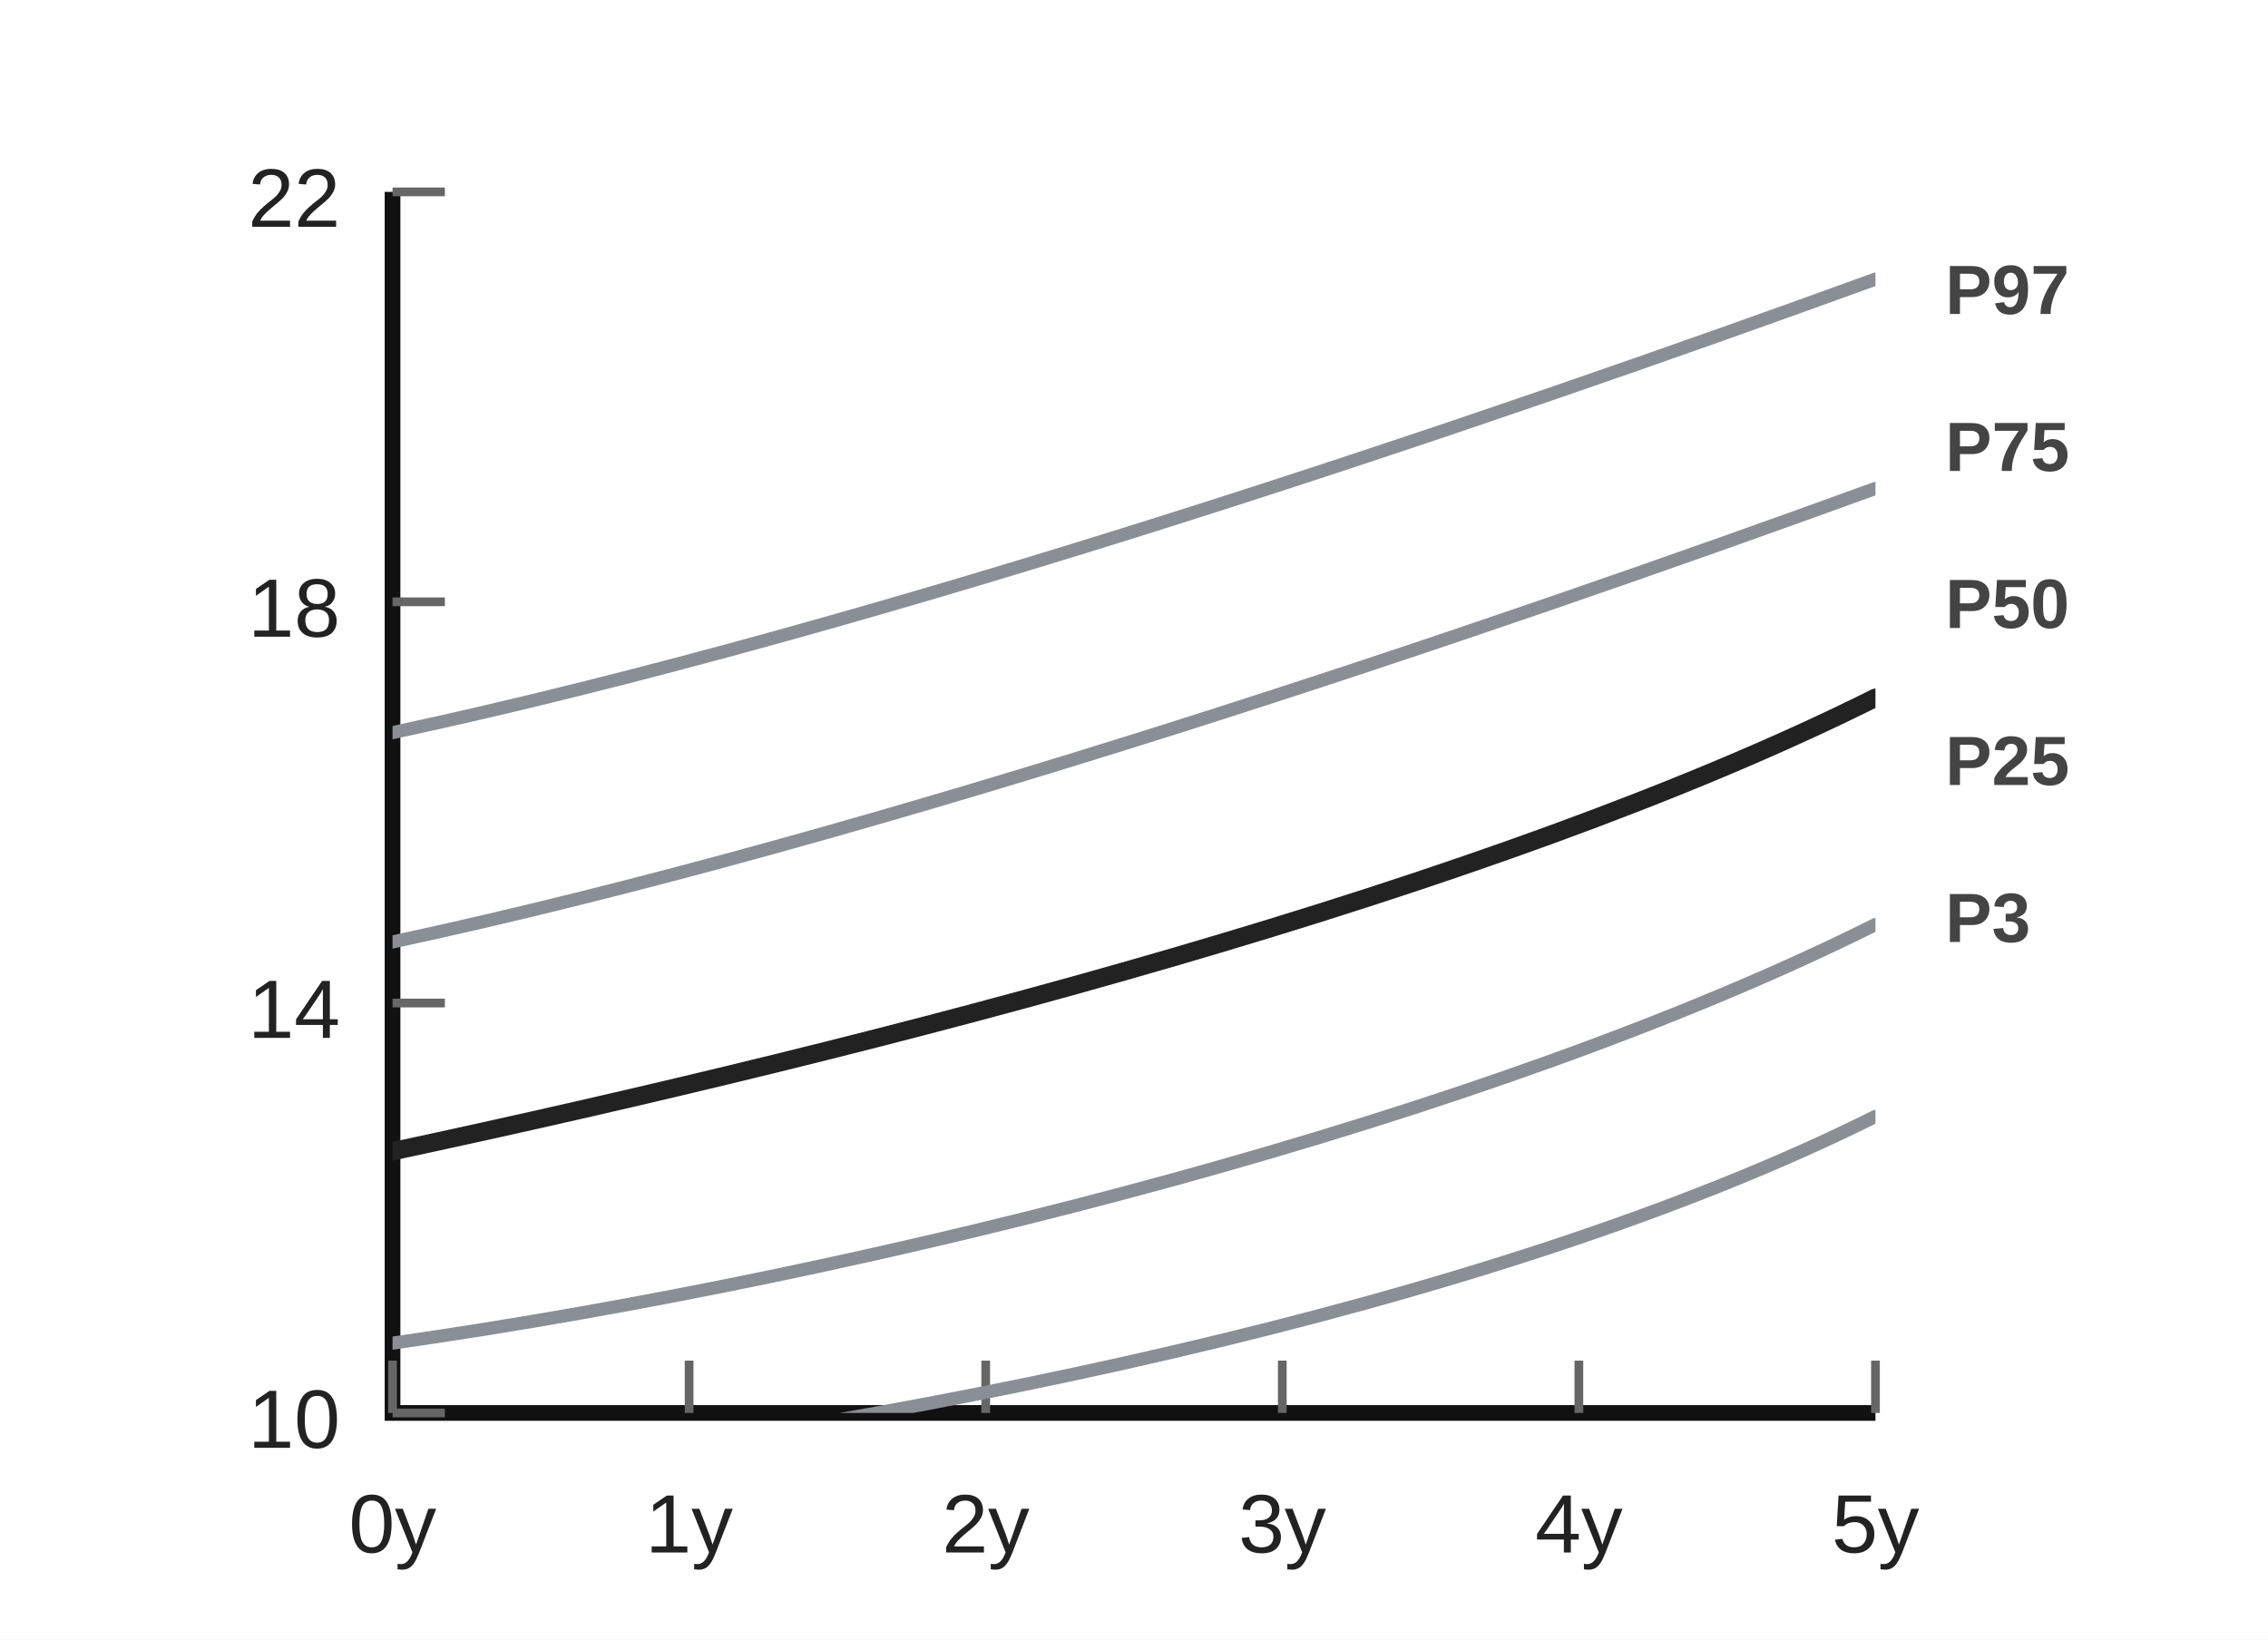
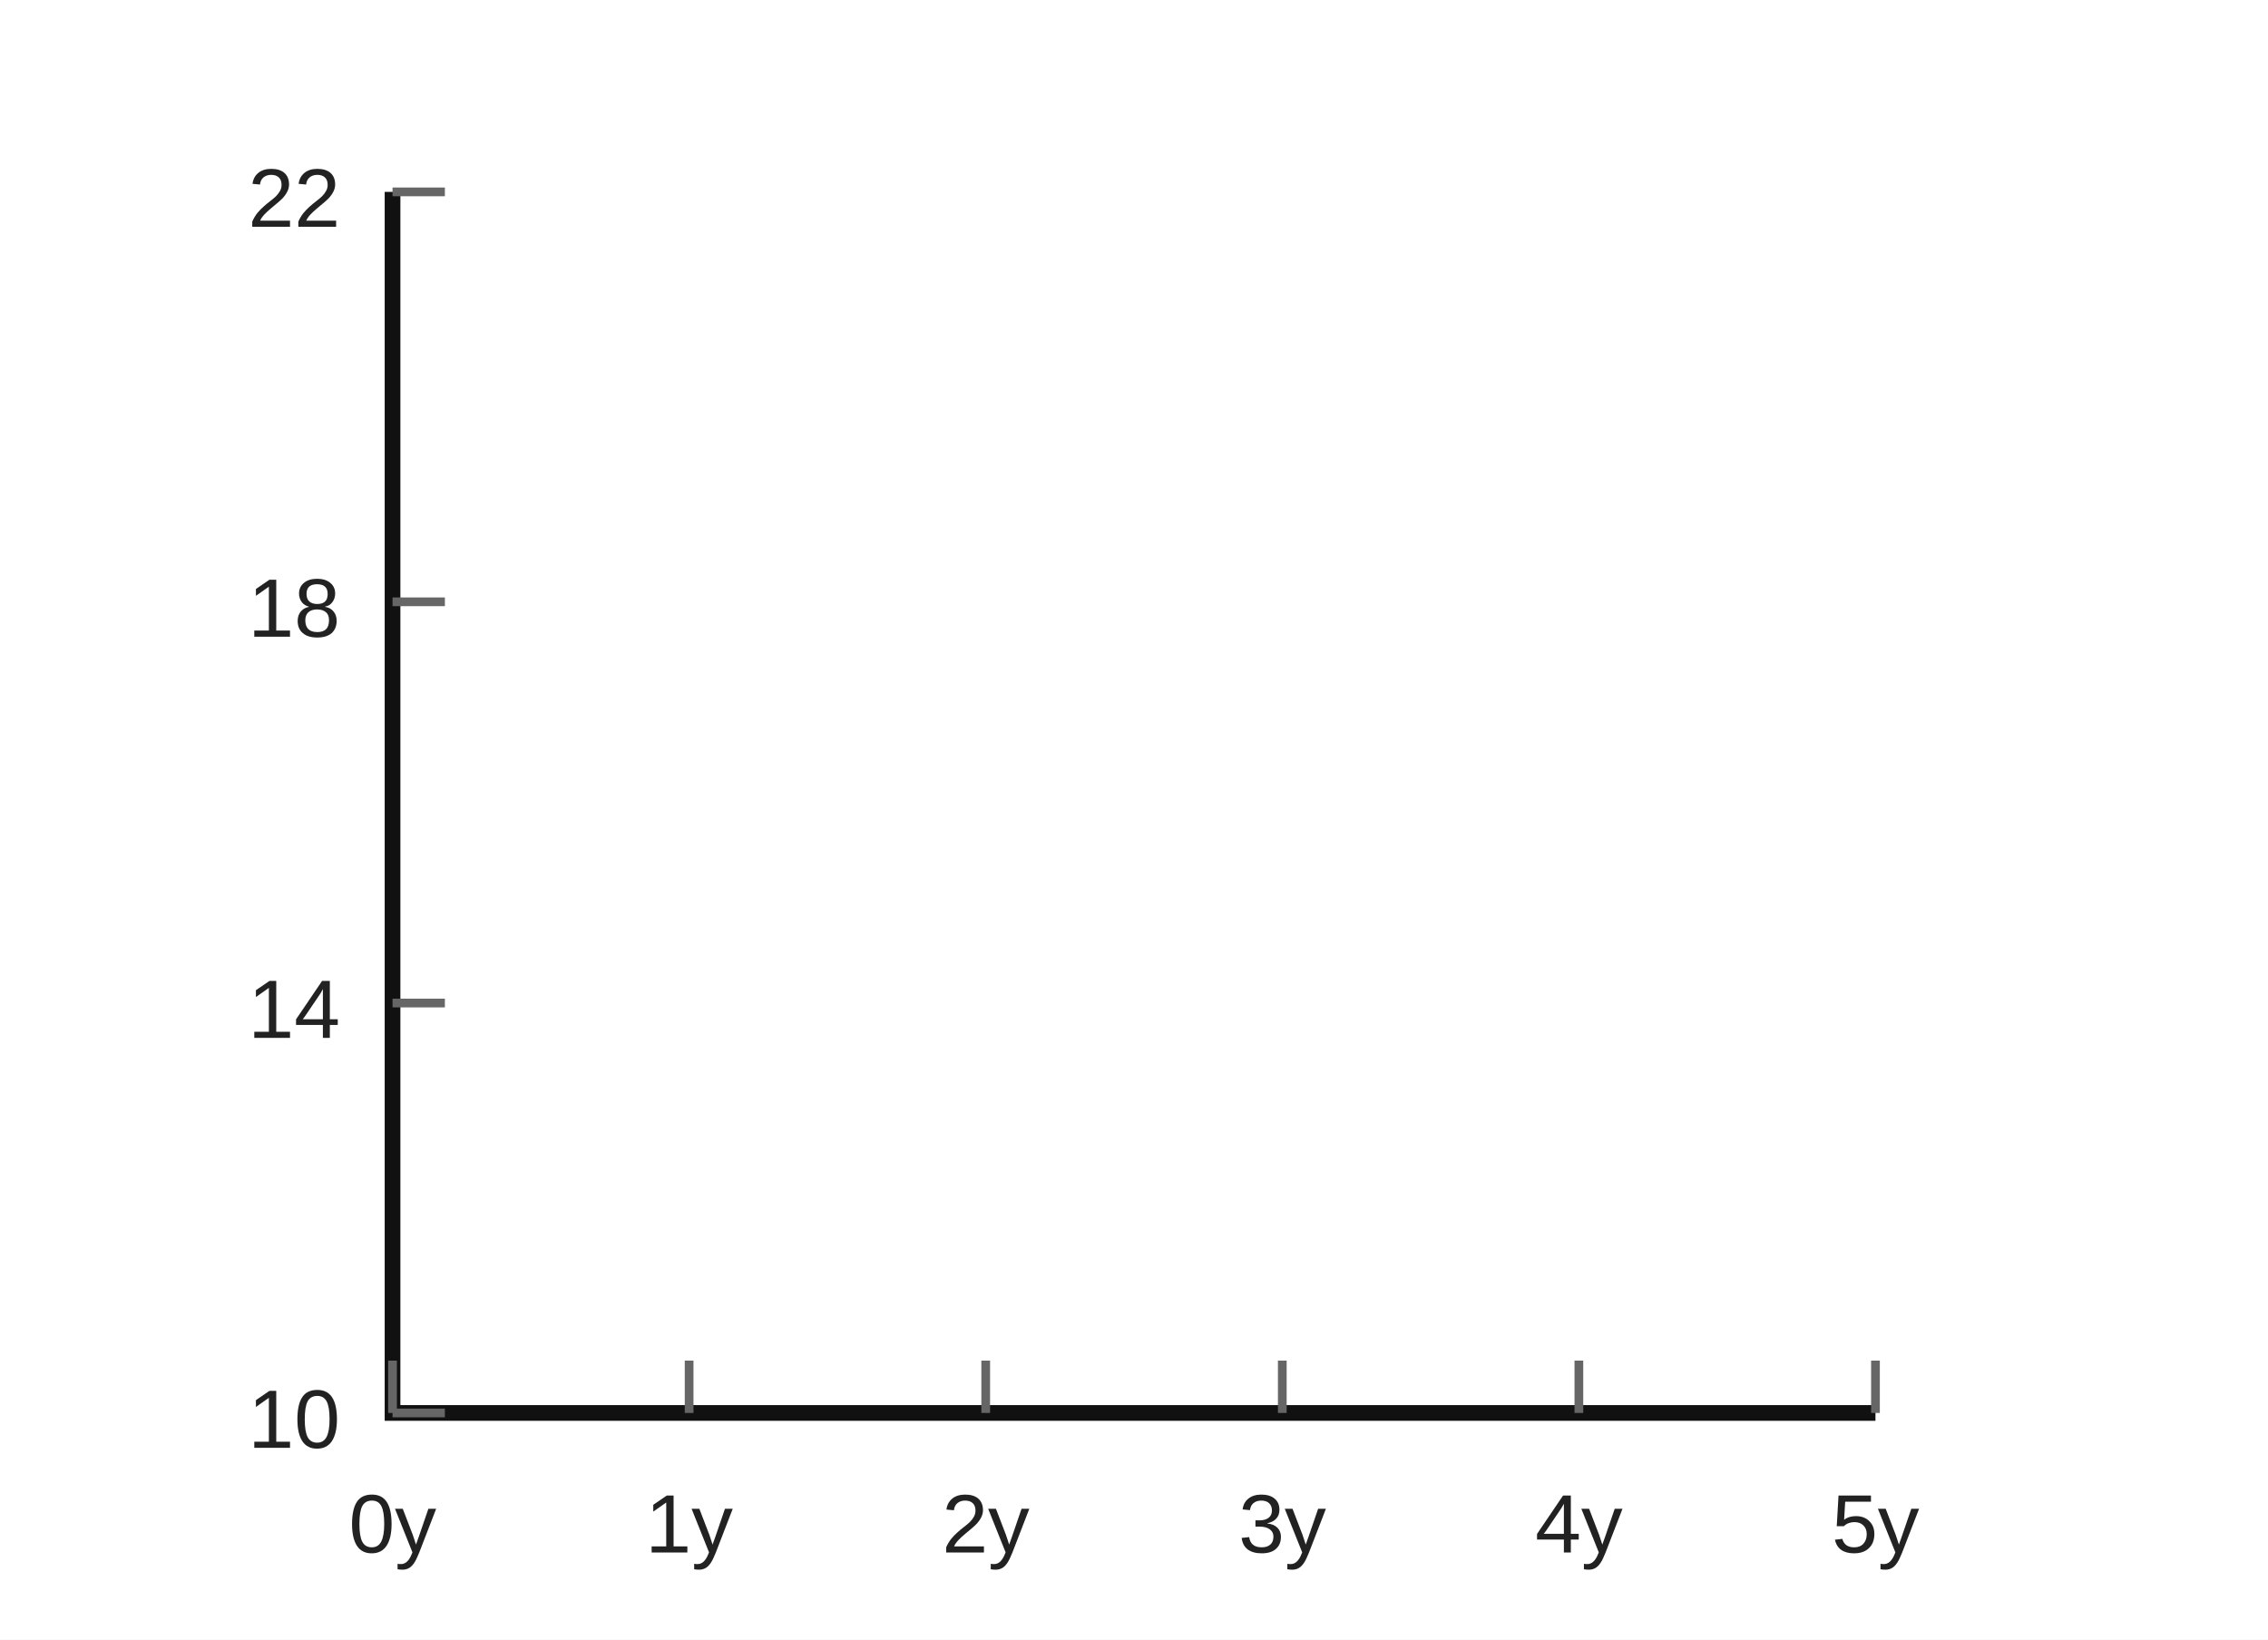
<svg xmlns="http://www.w3.org/2000/svg" viewBox="0 0 260 188" role="img" aria-label="WHO Boys BMI 0-5 years">
  <style>
    .axis { stroke: #111; stroke-width: 1.8; fill: none; }
    .tick { stroke: #666; stroke-width: 1; }
    .label { fill: #222; font: 9.5px Arial, sans-serif; text-anchor: middle; }
    .ylabel { fill: #222; font: 9.5px Arial, sans-serif; text-anchor: end; }
    .curve { fill: none; stroke: #8a8f96; stroke-width: 1.5; stroke-linecap: round; }
    .median { fill: none; stroke: #222; stroke-width: 2.1; stroke-linecap: round; }
    .percentile { fill: #444; font: 700 8px Arial, sans-serif; }
  </style>
  <rect x="0" y="0" width="260" height="188" fill="#fff" />
  <defs>
    <clipPath id="clip-boys-bmi-0-5-minimal-svg-0">
      <rect x="45" y="22" width="170" height="140" />
    </clipPath>
  </defs>
  <path class="axis" d="M45 22 V162 H215" />
  <path class="tick" d="M45 162 V156" />
  <text class="label" x="45" y="178">0y</text>
  <path class="tick" d="M79 162 V156" />
  <text class="label" x="79" y="178">1y</text>
  <path class="tick" d="M113 162 V156" />
  <text class="label" x="113" y="178">2y</text>
  <path class="tick" d="M147 162 V156" />
  <text class="label" x="147" y="178">3y</text>
  <path class="tick" d="M181 162 V156" />
  <text class="label" x="181" y="178">4y</text>
  <path class="tick" d="M215 162 V156" />
  <text class="label" x="215" y="178">5y</text>
  <path class="tick" d="M45 22 H51" />
  <text class="ylabel" x="39" y="26">22</text>
  <path class="tick" d="M45 69 H51" />
  <text class="ylabel" x="39" y="73">18</text>
  <path class="tick" d="M45 115 H51" />
  <text class="ylabel" x="39" y="119">14</text>
  <path class="tick" d="M45 162 H51" />
  <text class="ylabel" x="39" y="166">10</text>
-   <g clip-path="url(#clip-boys-bmi-0-5-minimal-svg-0)">
-     <path class="curve" d="M45 84 C101 72, 171 48, 215 32" />
-     <path class="curve" d="M45 108 C101 96, 171 72, 215 56" />
-     <path class="median" d="M45 132 C101 120, 171 102, 215 80" />
-     <path class="curve" d="M45 154 C101 146, 171 128, 215 106" />
-     <path class="curve" d="M45 170 C101 164, 171 150, 215 128" />
-   </g>
-   <text class="percentile" x="223" y="36">P97</text>
-   <text class="percentile" x="223" y="54">P75</text>
-   <text class="percentile" x="223" y="72">P50</text>
-   <text class="percentile" x="223" y="90">P25</text>
-   <text class="percentile" x="223" y="108">P3</text>
</svg>
